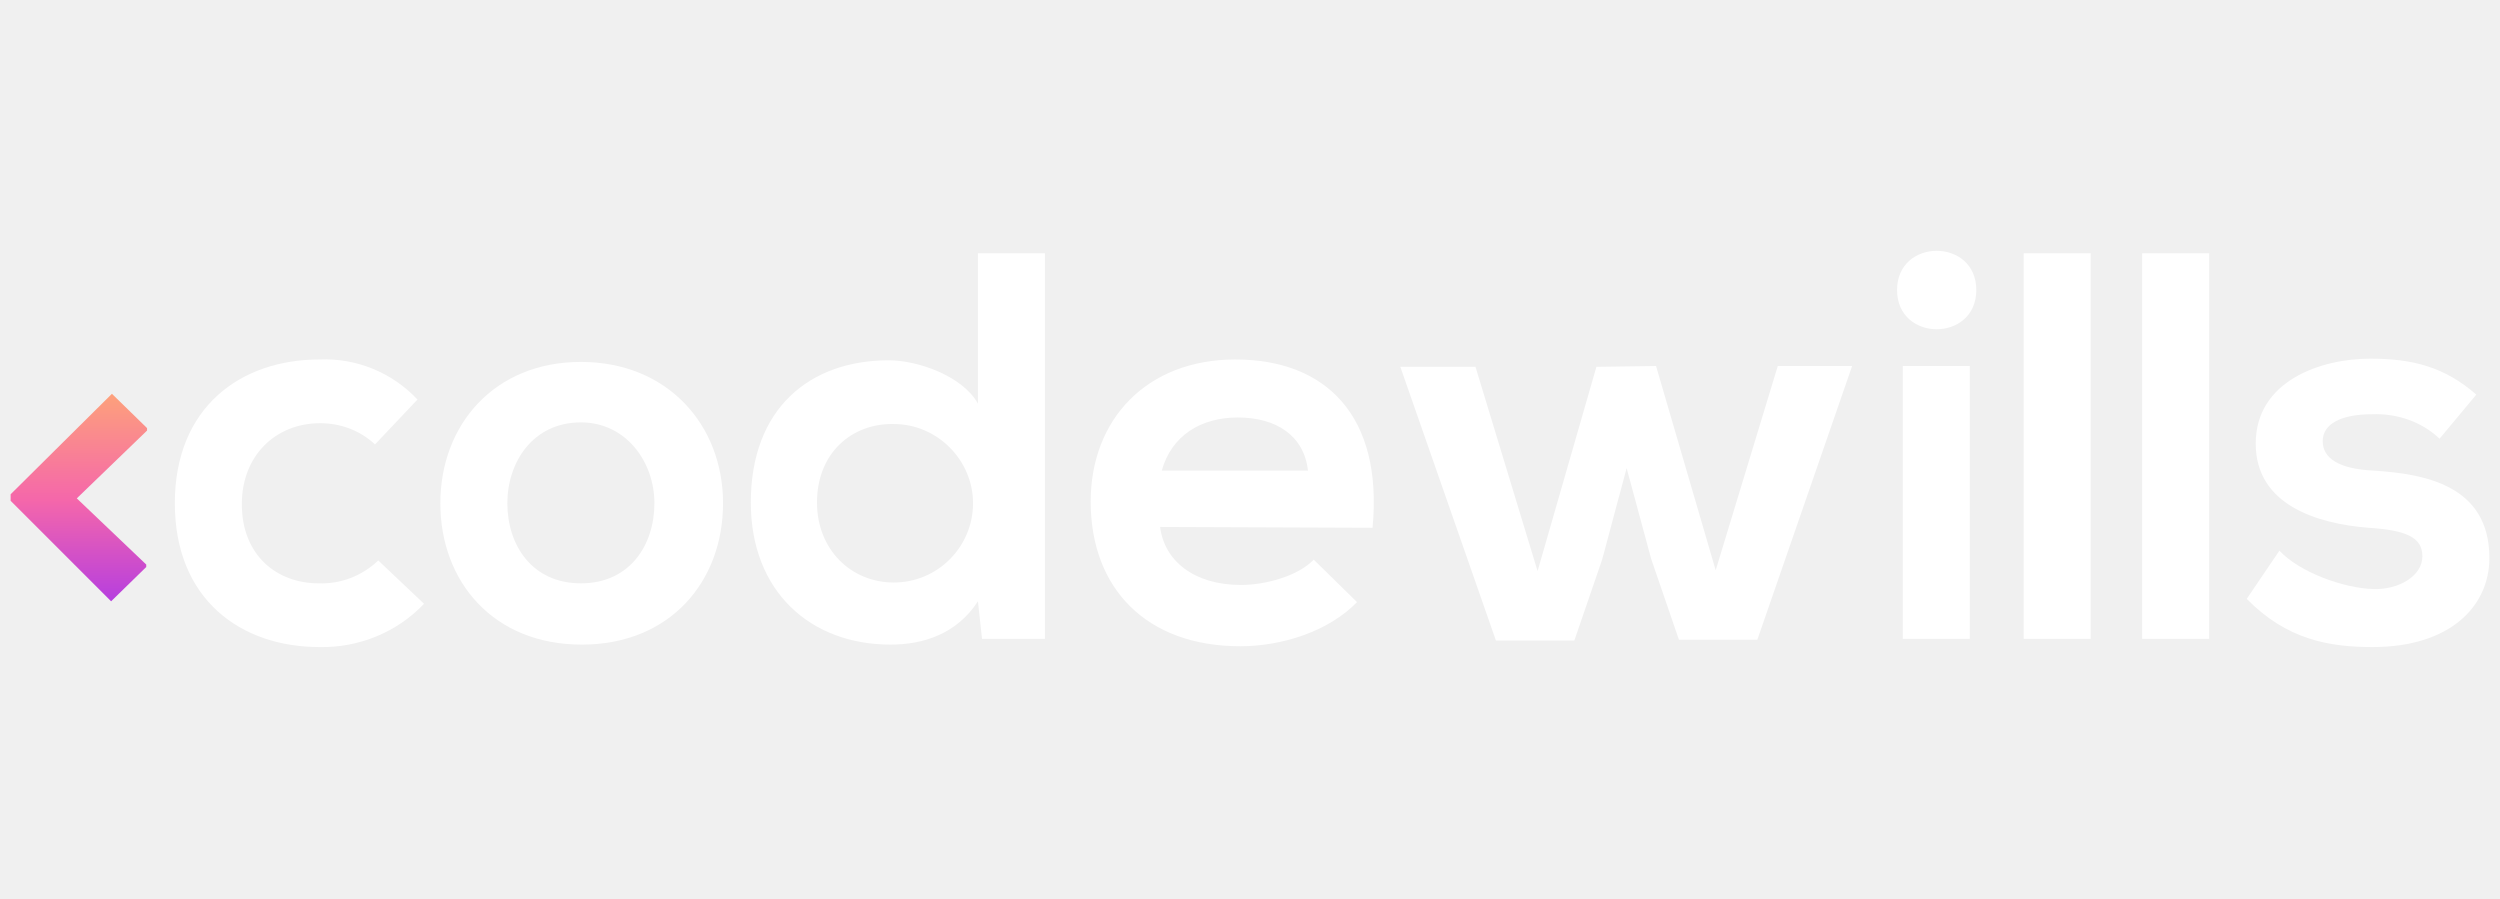
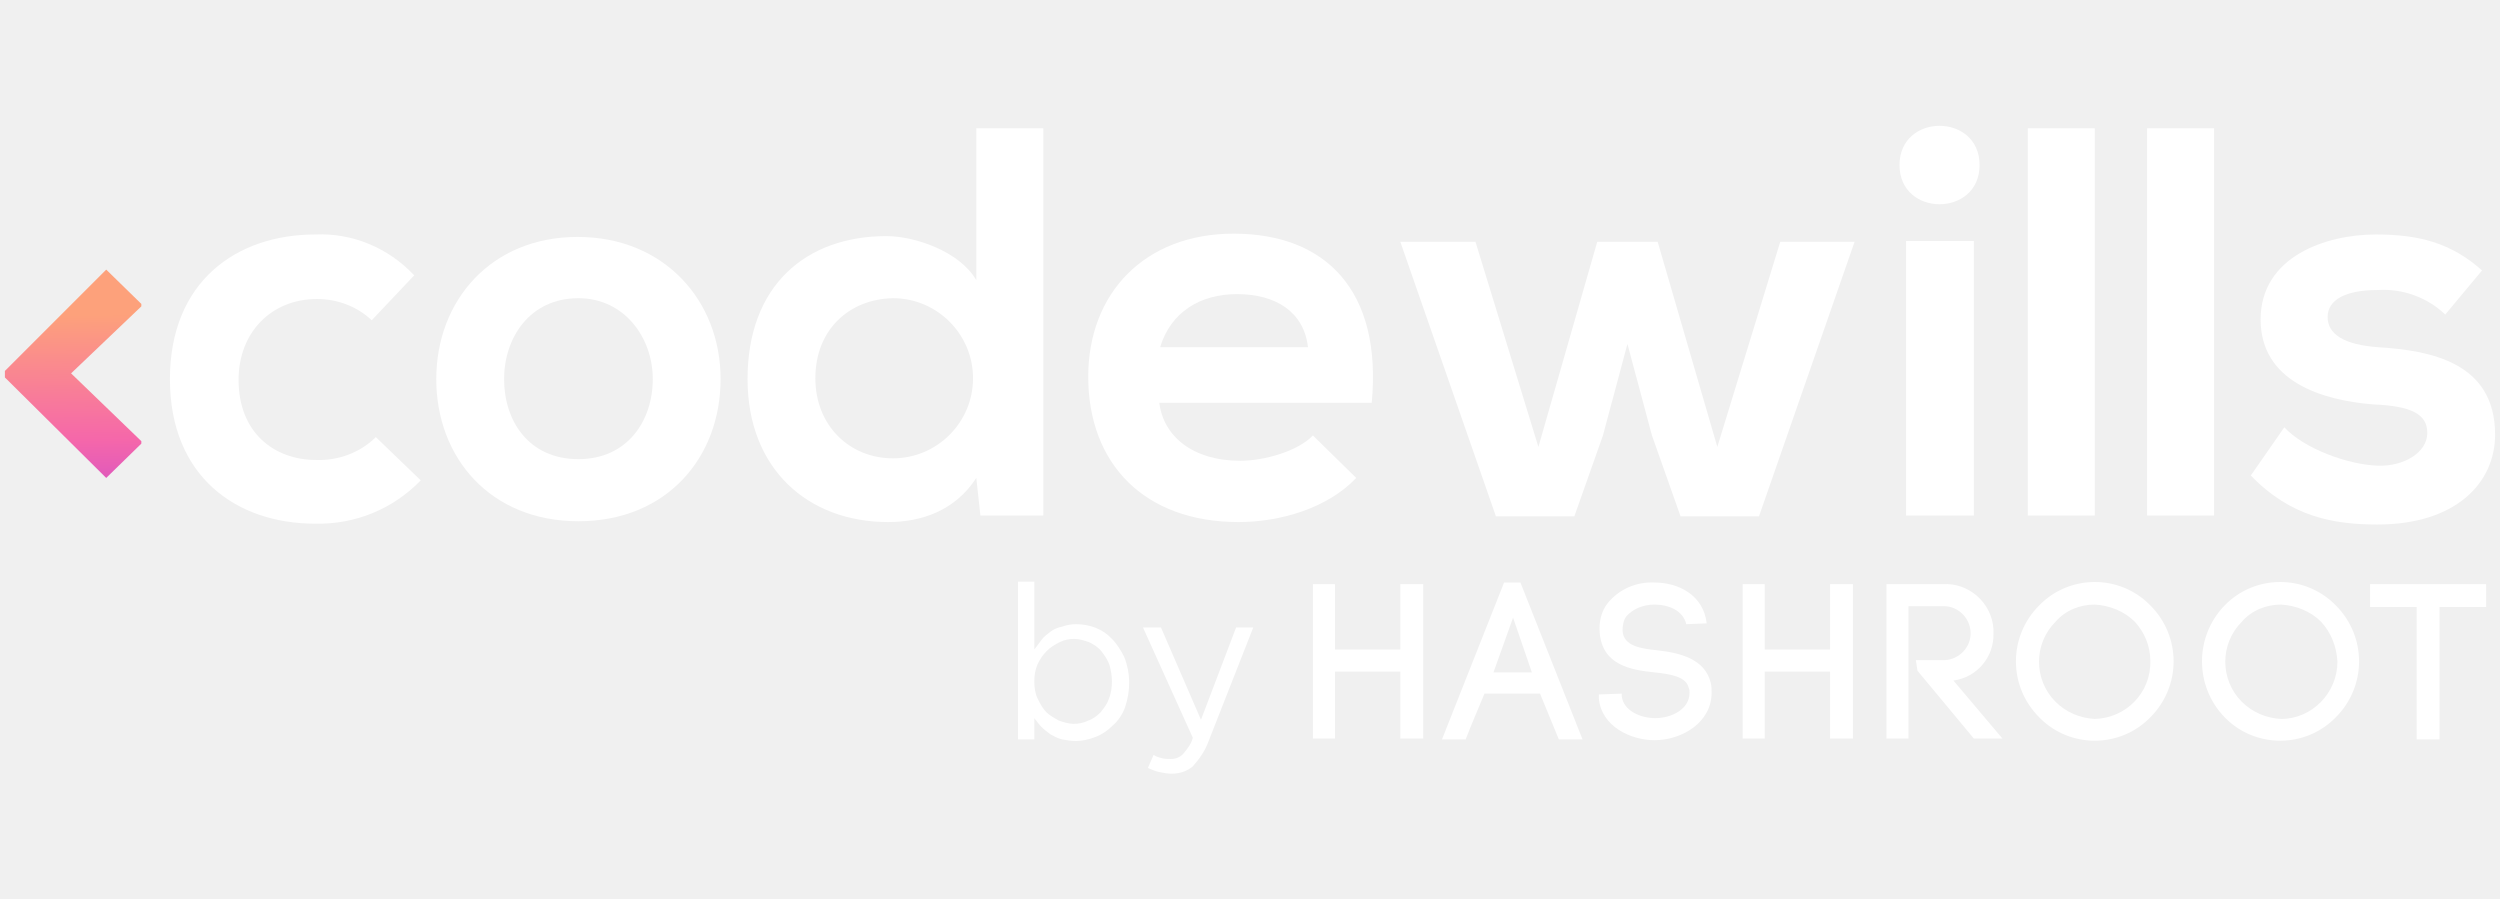
<svg xmlns="http://www.w3.org/2000/svg" version="1.1" id="Layer_2_1_" x="0px" y="0px" viewBox="0 0 306 110" style="enable-background:new 0 0 306 110;" xml:space="preserve">
  <style type="text/css">
	.st0{fill:#FFFFFF;}
	.st1{fill:url(#SVGID_1_);}
</style>
  <g>
-     <path class="st0" d="M51.9,73.9c-3.3,3.5-8,5.4-12.8,5.3c-9.6,0-17.7-5.8-17.7-17.6S29.5,44,39.1,44c4.5-0.2,8.9,1.6,12,4.9   l-5.2,5.5c-1.8-1.7-4.2-2.6-6.7-2.6c-5.5,0-9.6,4-9.6,9.9c0,6.3,4.3,9.7,9.4,9.7c2.7,0.1,5.3-0.9,7.3-2.8L51.9,73.9z" />
-     <path class="st0" d="M88.5,61.6c0,9.6-6.5,17.3-17.3,17.3s-17.3-7.7-17.3-17.3s6.6-17.3,17.2-17.3S88.5,52,88.5,61.6z M62.1,61.6   c0,5.1,3,9.8,9,9.8s9-4.7,9-9.8s-3.5-9.9-9-9.9C65.2,51.7,62.1,56.6,62.1,61.6L62.1,61.6z" />
-     <path class="st0" d="M127.9,31v47.2h-7.7l-0.5-4.6c-2.6,4-6.7,5.3-10.7,5.3c-9.8,0-17.1-6.5-17.1-17.4c0-11.5,7.2-17.4,16.9-17.4   c3.5,0,9,1.9,10.9,5.3V31H127.9z M100,61.5c0,5.8,4.2,9.8,9.4,9.8c5.4,0,9.7-4.4,9.7-9.7s-4.4-9.7-9.7-9.7   C104.2,51.8,100,55.5,100,61.5L100,61.5z" />
-     <path class="st0" d="M142,64.5c0.5,4.1,4.1,7.1,9.9,7.1c3,0,7-1.1,8.9-3.1l5.3,5.2c-3.5,3.6-9.2,5.4-14.3,5.4   c-11.5,0-18.3-7.1-18.3-17.7c0-10.1,6.9-17.4,17.7-17.4c11.1,0,18.1,6.9,16.8,20.6L142,64.5z M160.1,57.6c-0.5-4.3-3.9-6.5-8.6-6.5   c-4.5,0-8.1,2.2-9.3,6.5H160.1z" />
-     <path class="st0" d="M202.7,44.8l7.3,25l7.6-25h9.1l-11.6,33.5h-9.6l-3.4-9.9l-3-11.1l-3,11.2l-3.4,9.9h-9.6l-11.7-33.5h9.2l7.6,25   l7.2-25L202.7,44.8z" />
-     <path class="st0" d="M241.9,35.5c0,6.4-9.7,6.4-9.7,0S241.9,29.1,241.9,35.5z M232.9,44.8v33.4h8.2V44.8H232.9z" />
-     <path class="st0" d="M255.9,31v47.2h-8.2V31H255.9z" />
-     <path class="st0" d="M270.4,31v47.2h-8.2V31H270.4z" />
-     <path class="st0" d="M298.6,53.7c-2.2-2.1-5.2-3.1-8.2-3c-3.9,0-6.1,1.2-6.1,3.3s2,3.4,6.2,3.6c6.3,0.4,14.2,1.8,14.2,10.7   c0,5.9-4.8,10.9-14.3,10.9c-5.3,0-10.5-0.9-15.4-5.9l4-5.9c2.4,2.6,7.8,4.6,11.5,4.7c3.1,0.1,6-1.6,6-4c0-2.3-1.9-3.2-6.6-3.5   c-6.3-0.5-13.8-2.8-13.8-10.3c0-7.7,8-10.4,14-10.4c5.2,0,9.1,1,13,4.4L298.6,53.7z" />
-     <linearGradient id="SVGID_1_" gradientUnits="userSpaceOnUse" x1="9.65" y1="941.6" x2="9.65" y2="916.233" gradientTransform="matrix(1 0 0 1 0 -868)">
+     <path class="st0" d="M51.5,58.8c-3.4,3.5-8,5.4-12.9,5.3c-9.7,0-17.8-5.8-17.8-17.7s8.1-17.7,17.8-17.7c4.5-0.2,8.9,1.6,12.1,5   l-5.2,5.5c-1.8-1.7-4.2-2.6-6.7-2.6c-5.6,0-9.6,4.1-9.6,9.9c0,6.4,4.3,9.8,9.5,9.8c2.7,0.1,5.4-0.9,7.3-2.8L51.5,58.8z" />
+     <path class="st0" d="M88.2,46.4c0,9.6-6.6,17.4-17.4,17.4S53.4,56,53.4,46.4S60.1,29,70.7,29S88.2,36.8,88.2,46.4z M61.7,46.4   c0,5.1,3,9.8,9.1,9.8c6,0,9.1-4.7,9.1-9.8s-3.5-9.9-9.1-9.9C64.8,36.5,61.7,41.4,61.7,46.4L61.7,46.4z" />
+     <path class="st0" d="M127.7,15.7v47.4H120l-0.5-4.6c-2.6,4-6.7,5.4-10.8,5.4c-9.8,0-17.2-6.5-17.2-17.5c0-11.5,7.2-17.5,17-17.5   c3.5,0,9,1.9,11,5.4V15.7H127.7z M99.8,46.3c0,5.8,4.2,9.8,9.5,9.8c5.4,0,9.8-4.4,9.8-9.8s-4.4-9.8-9.8-9.8   C104,36.6,99.8,40.3,99.8,46.3L99.8,46.3z" />
+     <path class="st0" d="M141.9,49.3c0.5,4.1,4.1,7.1,9.9,7.1c3,0,7.1-1.2,8.9-3.1l5.3,5.2c-3.5,3.7-9.3,5.4-14.4,5.4   c-11.5,0-18.4-7.1-18.4-17.8c0-10.2,6.9-17.5,17.8-17.5c11.2,0,18.2,6.9,16.9,20.7L141.9,49.3z M160.1,42.5   c-0.5-4.3-3.9-6.5-8.7-6.5c-4.5,0-8.1,2.2-9.4,6.5H160.1z" />
+     <path class="st0" d="M202.9,29.6l7.3,25.1l7.7-25.1h9.1l-11.7,33.6h-9.6l-3.5-9.9l-3-11.2l-3,11.2l-3.5,9.9h-9.6l-11.7-33.6h9.2   l7.7,25.1l7.2-25.1C195.5,29.6,202.9,29.6,202.9,29.6z" />
+     <path class="st0" d="M242.3,20.2c0,6.4-9.8,6.4-9.8,0S242.3,13.8,242.3,20.2z M233.3,29.5v33.6h8.3V29.5H233.3z" />
+     <path class="st0" d="M256.4,15.7v47.4h-8.2V15.7H256.4z" />
+     <path class="st0" d="M271,15.7v47.4h-8.2V15.7H271z" />
+     <path class="st0" d="M299.3,38.5c-2.2-2.1-5.2-3.2-8.3-3c-3.9,0-6.1,1.2-6.1,3.3s2,3.4,6.2,3.7c6.3,0.4,14.3,1.8,14.3,10.7   c0,5.9-4.8,11-14.4,11c-5.3,0-10.6-0.9-15.5-6l4.1-5.9c2.4,2.6,7.8,4.6,11.5,4.7c3.1,0.1,6-1.6,6-4c0-2.3-1.9-3.3-6.6-3.5   c-6.3-0.5-13.8-2.8-13.8-10.4c0-7.7,8-10.4,14.1-10.4c5.2,0,9.2,1,13,4.4L299.3,38.5z" />
+     <path class="st0" d="M137.7,86.6c-0.3,0.8-0.8,1.6-1.5,2.2c-0.6,0.6-1.3,1.1-2.1,1.4s-1.6,0.5-2.4,0.5c-0.6,0-1.2-0.1-1.7-0.2   s-1-0.4-1.4-0.6c-0.4-0.3-0.8-0.6-1.1-0.9c-0.3-0.3-0.6-0.7-0.9-1.1v2.6h-2V71.2h2v8.3c0.3-0.4,0.6-0.8,0.9-1.2   c0.3-0.4,0.7-0.7,1.1-1s0.9-0.5,1.4-0.6c0.6-0.2,1.1-0.3,1.7-0.3c1.7,0,3.3,0.6,4.4,1.8c0.6,0.6,1.1,1.4,1.5,2.2   C138.4,82.4,138.4,84.5,137.7,86.6L137.7,86.6z M135.8,81.4c-0.2-0.6-0.6-1.2-1-1.7s-0.9-0.8-1.5-1.1c-0.6-0.2-1.2-0.4-1.8-0.4   s-1.2,0.1-1.8,0.4s-1.1,0.6-1.6,1.1s-0.8,1-1.1,1.6c-0.3,0.7-0.4,1.4-0.4,2.1s0.1,1.5,0.4,2.1s0.6,1.2,1.1,1.7c0.4,0.4,1,0.7,1.5,1   c0.6,0.2,1.2,0.4,1.8,0.4s1.2-0.1,1.8-0.4c0.6-0.2,1.1-0.6,1.5-1c0.4-0.5,0.8-1,1-1.6c0.3-0.7,0.4-1.5,0.4-2.2   C136.1,82.8,136,82.1,135.8,81.4L135.8,81.4z" />
+     <path class="st0" d="M147.9,90.8c-0.4,1.1-1.1,2.1-1.9,3c-0.7,0.6-1.6,0.9-2.6,0.9c-0.5,0-1-0.1-1.5-0.2s-0.9-0.3-1.4-0.5l0.7-1.6   c0.3,0.2,0.6,0.3,1,0.4s0.8,0.1,1.1,0.1c0.6,0,1.1-0.2,1.5-0.6c0.5-0.6,1-1.2,1.2-2l-6.1-13.5h2.2l4.9,11.3l4.3-11.3h2.1   L147.9,90.8z" />
+     <g id="_2-_slelected">
+       <path class="st0" d="M163.4,79.5h8v-8h2.8v18.9h-2.8v-8.2h-8v8.2h-2.7V71.5h2.7V79.5z" />
+       <path class="st0" d="M188.5,84.9h-6.8c-0.7,1.7-1.7,4-2.3,5.6h-2.9l7.6-19.2h2l7.6,19.2h-2.9L188.5,84.9z M182.8,82.3h4.7    l-2.3-6.7L182.8,82.3z" />
+       <path class="st0" d="M206.4,76.4c-0.4-1.7-2.2-2.4-3.9-2.4c-1.3,0-2.6,0.5-3.4,1.4c-0.4,0.5-0.5,1.2-0.5,1.8    c0.1,1.9,2.3,2.2,4.3,2.4c2.6,0.3,5.8,1,6.5,4c0.1,0.4,0.1,0.8,0.1,1.2c0,3.6-3.6,5.8-7,5.8c-2.9,0-6.5-1.7-6.8-5.1V85l2.8-0.1    v0.4v-0.1c0.2,1.8,2.3,2.7,4.1,2.7c2,0,4.2-1.1,4.2-3.1c0-0.2,0-0.4-0.1-0.6c-0.3-1.4-2.3-1.7-4.2-1.9c-2.9-0.3-6.4-0.9-6.7-4.9    l0,0c-0.1-1.3,0.2-2.6,1-3.6c1.4-1.7,3.5-2.6,5.7-2.5c2.9,0,6,1.5,6.4,5L206.4,76.4z" />
+       <path class="st0" d="M216,79.5h8v-8h2.8v18.9H224v-8.2h-8v8.2h-2.7V71.5h2.7V79.5z" />
+       <path class="st0" d="M234.5,80.8h3.2c1.8,0.1,3.4-1.3,3.5-3.1c0.1-1.8-1.3-3.4-3.1-3.5c-0.1,0-0.2,0-0.3,0h-4.2v16.2h-2.7V71.5    h6.9c3.2-0.2,6,2.3,6.2,5.5c0,0.2,0,0.3,0,0.5c0.1,2.9-2,5.4-4.9,5.8l6,7.1h-3.5l-6.9-8.3L234.5,80.8z" />
+       <path class="st0" d="M249.6,74.1c3.7-3.8,9.8-3.8,13.5-0.1l0.1,0.1c3.8,3.8,3.8,9.9,0,13.7c-3.7,3.8-9.8,3.8-13.5,0.1l-0.1-0.1    C245.8,84,245.8,77.9,249.6,74.1z M261.3,76.1c-1.3-1.3-3.1-2-4.9-2.1c-1.8,0-3.6,0.7-4.8,2.1c-2.7,2.7-2.7,7.1,0,9.8    c1.3,1.3,3,2,4.8,2.1c3.8-0.1,6.9-3.2,6.8-7.1C263.2,79.1,262.5,77.4,261.3,76.1L261.3,76.1z" />
+       <path class="st0" d="M272.3,74.1c3.7-3.8,9.8-3.8,13.5-0.1l0.1,0.1c3.8,3.8,3.8,9.9,0,13.7c-3.7,3.8-9.8,3.8-13.5,0.1l-0.1-0.1    C268.6,84,268.6,77.9,272.3,74.1z M284.1,76.1c-1.3-1.3-3.1-2-4.9-2.1c-1.8,0-3.6,0.7-4.8,2.1c-2.7,2.7-2.7,7.1,0,9.8    c1.3,1.3,3,2,4.8,2.1c3.8,0,6.9-3.2,6.9-7C286,79.1,285.3,77.4,284.1,76.1z" />
+       <path class="st0" d="M295.8,90.5V74.3h-5.7v-2.8h14.2v2.8h-5.7v16.2H295.8z" />
+     </g>
+     <linearGradient id="SVGID_1_" gradientUnits="userSpaceOnUse" x1="9.2" y1="1036.609" x2="8.921" y2="1006.535" gradientTransform="matrix(1 0 0 1 0 -968)">
      <stop offset="0" style="stop-color:#B63EDF" />
      <stop offset="0.49" style="stop-color:#F567AA" />
      <stop offset="1" style="stop-color:#FDA17B" />
    </linearGradient>
-     <path class="st1" d="M17.9,69.1v0.3l-4.3,4.2L1.3,61.3v-0.8l12.4-12.3l4.3,4.2v0.3L9.4,61L17.9,69.1z" />
+     <path class="st1" d="M17.3,54v0.3L13,58.5L0.6,46.2v-0.8L13,33l4.3,4.2v0.3l-8.6,8.2L17.3,54z" />
  </g>
</svg>
